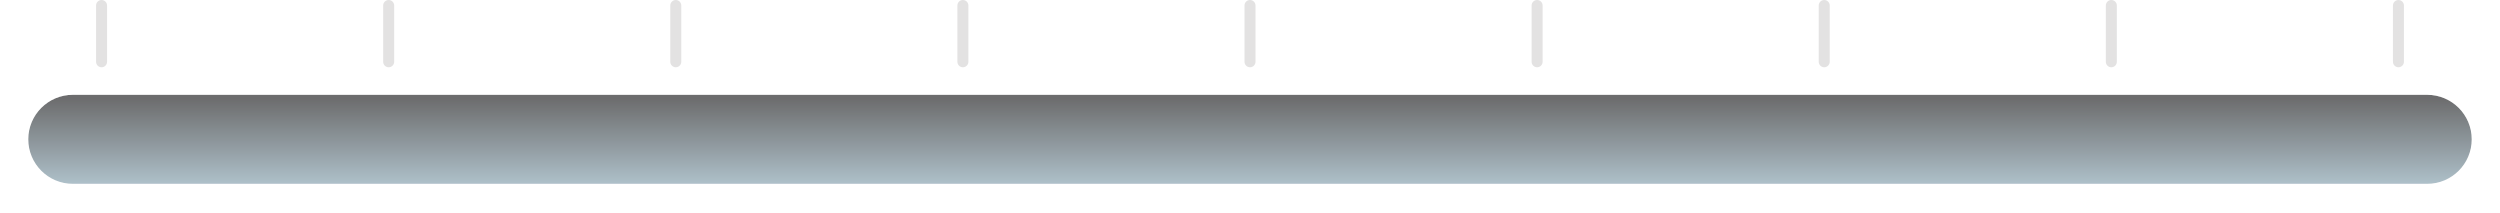
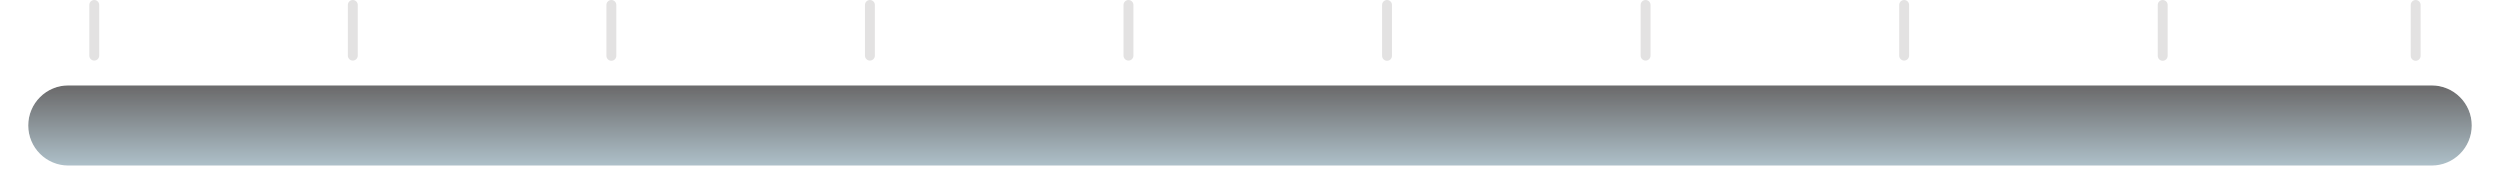
- <svg xmlns="http://www.w3.org/2000/svg" width="265.261" height="22.506" viewBox="0 0 265.261 22.506">
+ <svg xmlns="http://www.w3.org/2000/svg" width="265.516" height="20.583" viewBox="0 0 265.516 20.583">
  <defs>
    <linearGradient id="linear-gradient" x1="0.5" y1="0.988" x2="0.5" y2="0.039" gradientUnits="objectBoundingBox">
      <stop offset="0" stop-color="#adbfc8" />
      <stop offset="1" stop-color="#6c6c6d" />
    </linearGradient>
-     <filter id="사각형_110" x="0" y="7.061" width="265.261" height="15.445" filterUnits="userSpaceOnUse">
+     <filter id="사각형_522" x="0" y="6.069" width="265.516" height="14.514" filterUnits="userSpaceOnUse">
      <feOffset input="SourceAlpha" />
      <feGaussianBlur stdDeviation="1" result="blur" />
      <feFlood flood-color="#fff" />
      <feComposite operator="in" in2="blur" />
      <feComposite in="SourceGraphic" />
    </filter>
  </defs>
-   <g id="그룹_282" data-name="그룹 282" transform="translate(3)">
-     <g transform="matrix(1, 0, 0, 1, -3, 0)" filter="url(#사각형_110)">
-       <rect id="사각형_110-2" data-name="사각형 110" width="259.261" height="9.445" rx="4.722" transform="translate(3 10.06)" fill="url(#linear-gradient)" />
+   <g id="그룹_897" data-name="그룹 897" transform="translate(-691 -891.041)">
+     <g transform="matrix(1, 0, 0, 1, 691, 891.04)" filter="url(#사각형_522)">
+       <rect id="사각형_522-2" data-name="사각형 522" width="259.516" height="8.514" rx="4.257" transform="translate(3 9.07)" fill="url(#linear-gradient)" />
    </g>
-     <path id="패스_345" data-name="패스 345" d="M1031.734,1176.042a.583.583,0,0,0-.583.583v5.971a.583.583,0,0,0,1.167,0v-5.971A.584.584,0,0,0,1031.734,1176.042Z" transform="translate(-1023.958 -1176.042)" fill="#e3e2e2" />
-     <path id="패스_346" data-name="패스 346" d="M1118.61,1176.042a.584.584,0,0,0-.583.583v5.971a.583.583,0,0,0,1.167,0v-5.971A.583.583,0,0,0,1118.61,1176.042Z" transform="translate(-1080.371 -1176.042)" fill="#e3e2e2" />
-     <path id="패스_347" data-name="패스 347" d="M1205.487,1176.042a.583.583,0,0,0-.583.583v5.971a.583.583,0,1,0,1.166,0v-5.971A.583.583,0,0,0,1205.487,1176.042Z" transform="translate(-1136.784 -1176.042)" fill="#e3e2e2" />
-     <path id="패스_348" data-name="패스 348" d="M1292.363,1176.042a.583.583,0,0,0-.583.583v5.971a.583.583,0,0,0,1.167,0v-5.971A.584.584,0,0,0,1292.363,1176.042Z" transform="translate(-1193.196 -1176.042)" fill="#e3e2e2" />
-     <path id="패스_349" data-name="패스 349" d="M1379.24,1176.042a.583.583,0,0,0-.583.583v5.971a.583.583,0,0,0,1.167,0v-5.971A.583.583,0,0,0,1379.24,1176.042Z" transform="translate(-1249.609 -1176.042)" fill="#e3e2e2" />
-     <path id="패스_350" data-name="패스 350" d="M1466.116,1176.042a.583.583,0,0,0-.583.583v5.971a.583.583,0,1,0,1.166,0v-5.971A.583.583,0,0,0,1466.116,1176.042Z" transform="translate(-1306.022 -1176.042)" fill="#e3e2e2" />
-     <path id="패스_351" data-name="패스 351" d="M1552.992,1176.042a.583.583,0,0,0-.583.583v5.971a.583.583,0,1,0,1.167,0v-5.971A.583.583,0,0,0,1552.992,1176.042Z" transform="translate(-1362.434 -1176.042)" fill="#e3e2e2" />
-     <path id="패스_352" data-name="패스 352" d="M1639.869,1176.042a.584.584,0,0,0-.583.583v5.971a.583.583,0,0,0,1.167,0v-5.971A.583.583,0,0,0,1639.869,1176.042Z" transform="translate(-1418.847 -1176.042)" fill="#e3e2e2" />
-     <path id="패스_353" data-name="패스 353" d="M1726.745,1176.042a.583.583,0,0,0-.583.583v5.971a.583.583,0,1,0,1.166,0v-5.971A.583.583,0,0,0,1726.745,1176.042Z" transform="translate(-1475.26 -1176.042)" fill="#e3e2e2" />
+     <path id="패스_8291" data-name="패스 8291" d="M1031.677,1176.042a.526.526,0,0,0-.526.526v5.382a.526.526,0,0,0,1.052,0v-5.382A.526.526,0,0,0,1031.677,1176.042Z" transform="translate(-330.667 -285.001)" fill="#e3e2e2" />
+     <path id="패스_8292" data-name="패스 8292" d="M1118.553,1176.042a.526.526,0,0,0-.526.526v5.382a.526.526,0,0,0,1.052,0v-5.382A.526.526,0,0,0,1118.553,1176.042Z" transform="translate(-390.083 -285.001)" fill="#e3e2e2" />
+     <path id="패스_8293" data-name="패스 8293" d="M1205.43,1176.042a.526.526,0,0,0-.526.526v5.382a.526.526,0,1,0,1.051,0v-5.382A.526.526,0,0,0,1205.43,1176.042Z" transform="translate(-449.499 -285.001)" fill="#e3e2e2" />
+     <path id="패스_8294" data-name="패스 8294" d="M1292.306,1176.042a.526.526,0,0,0-.526.526v5.382a.526.526,0,0,0,1.052,0v-5.382A.526.526,0,0,0,1292.306,1176.042Z" transform="translate(-508.915 -285.001)" fill="#e3e2e2" />
+     <path id="패스_8295" data-name="패스 8295" d="M1379.182,1176.042a.526.526,0,0,0-.526.526v5.382a.526.526,0,0,0,1.052,0v-5.382A.526.526,0,0,0,1379.182,1176.042Z" transform="translate(-568.331 -285.001)" fill="#e3e2e2" />
+     <path id="패스_8296" data-name="패스 8296" d="M1466.059,1176.042a.526.526,0,0,0-.526.526v5.382a.526.526,0,1,0,1.051,0v-5.382A.526.526,0,0,0,1466.059,1176.042Z" transform="translate(-627.747 -285.001)" fill="#e3e2e2" />
+     <path id="패스_8297" data-name="패스 8297" d="M1552.935,1176.042a.526.526,0,0,0-.526.526v5.382a.526.526,0,1,0,1.052,0v-5.382A.526.526,0,0,0,1552.935,1176.042Z" transform="translate(-687.163 -285.001)" fill="#e3e2e2" />
+     <path id="패스_8298" data-name="패스 8298" d="M1639.811,1176.042a.526.526,0,0,0-.526.526v5.382a.526.526,0,0,0,1.052,0v-5.382A.526.526,0,0,0,1639.811,1176.042Z" transform="translate(-746.578 -285.001)" fill="#e3e2e2" />
+     <path id="패스_8299" data-name="패스 8299" d="M1726.688,1176.042a.526.526,0,0,0-.526.526v5.382a.526.526,0,1,0,1.051,0v-5.382A.526.526,0,0,0,1726.688,1176.042Z" transform="translate(-805.995 -285.001)" fill="#e3e2e2" />
+     <path id="패스_8300" data-name="패스 8300" d="M1811.688,1176.042a.526.526,0,0,0-.526.526v5.382a.526.526,0,1,0,1.051,0v-5.382A.526.526,0,0,0,1811.688,1176.042Z" transform="translate(-864.127 -285.001)" fill="#e3e2e2" />
  </g>
</svg>
